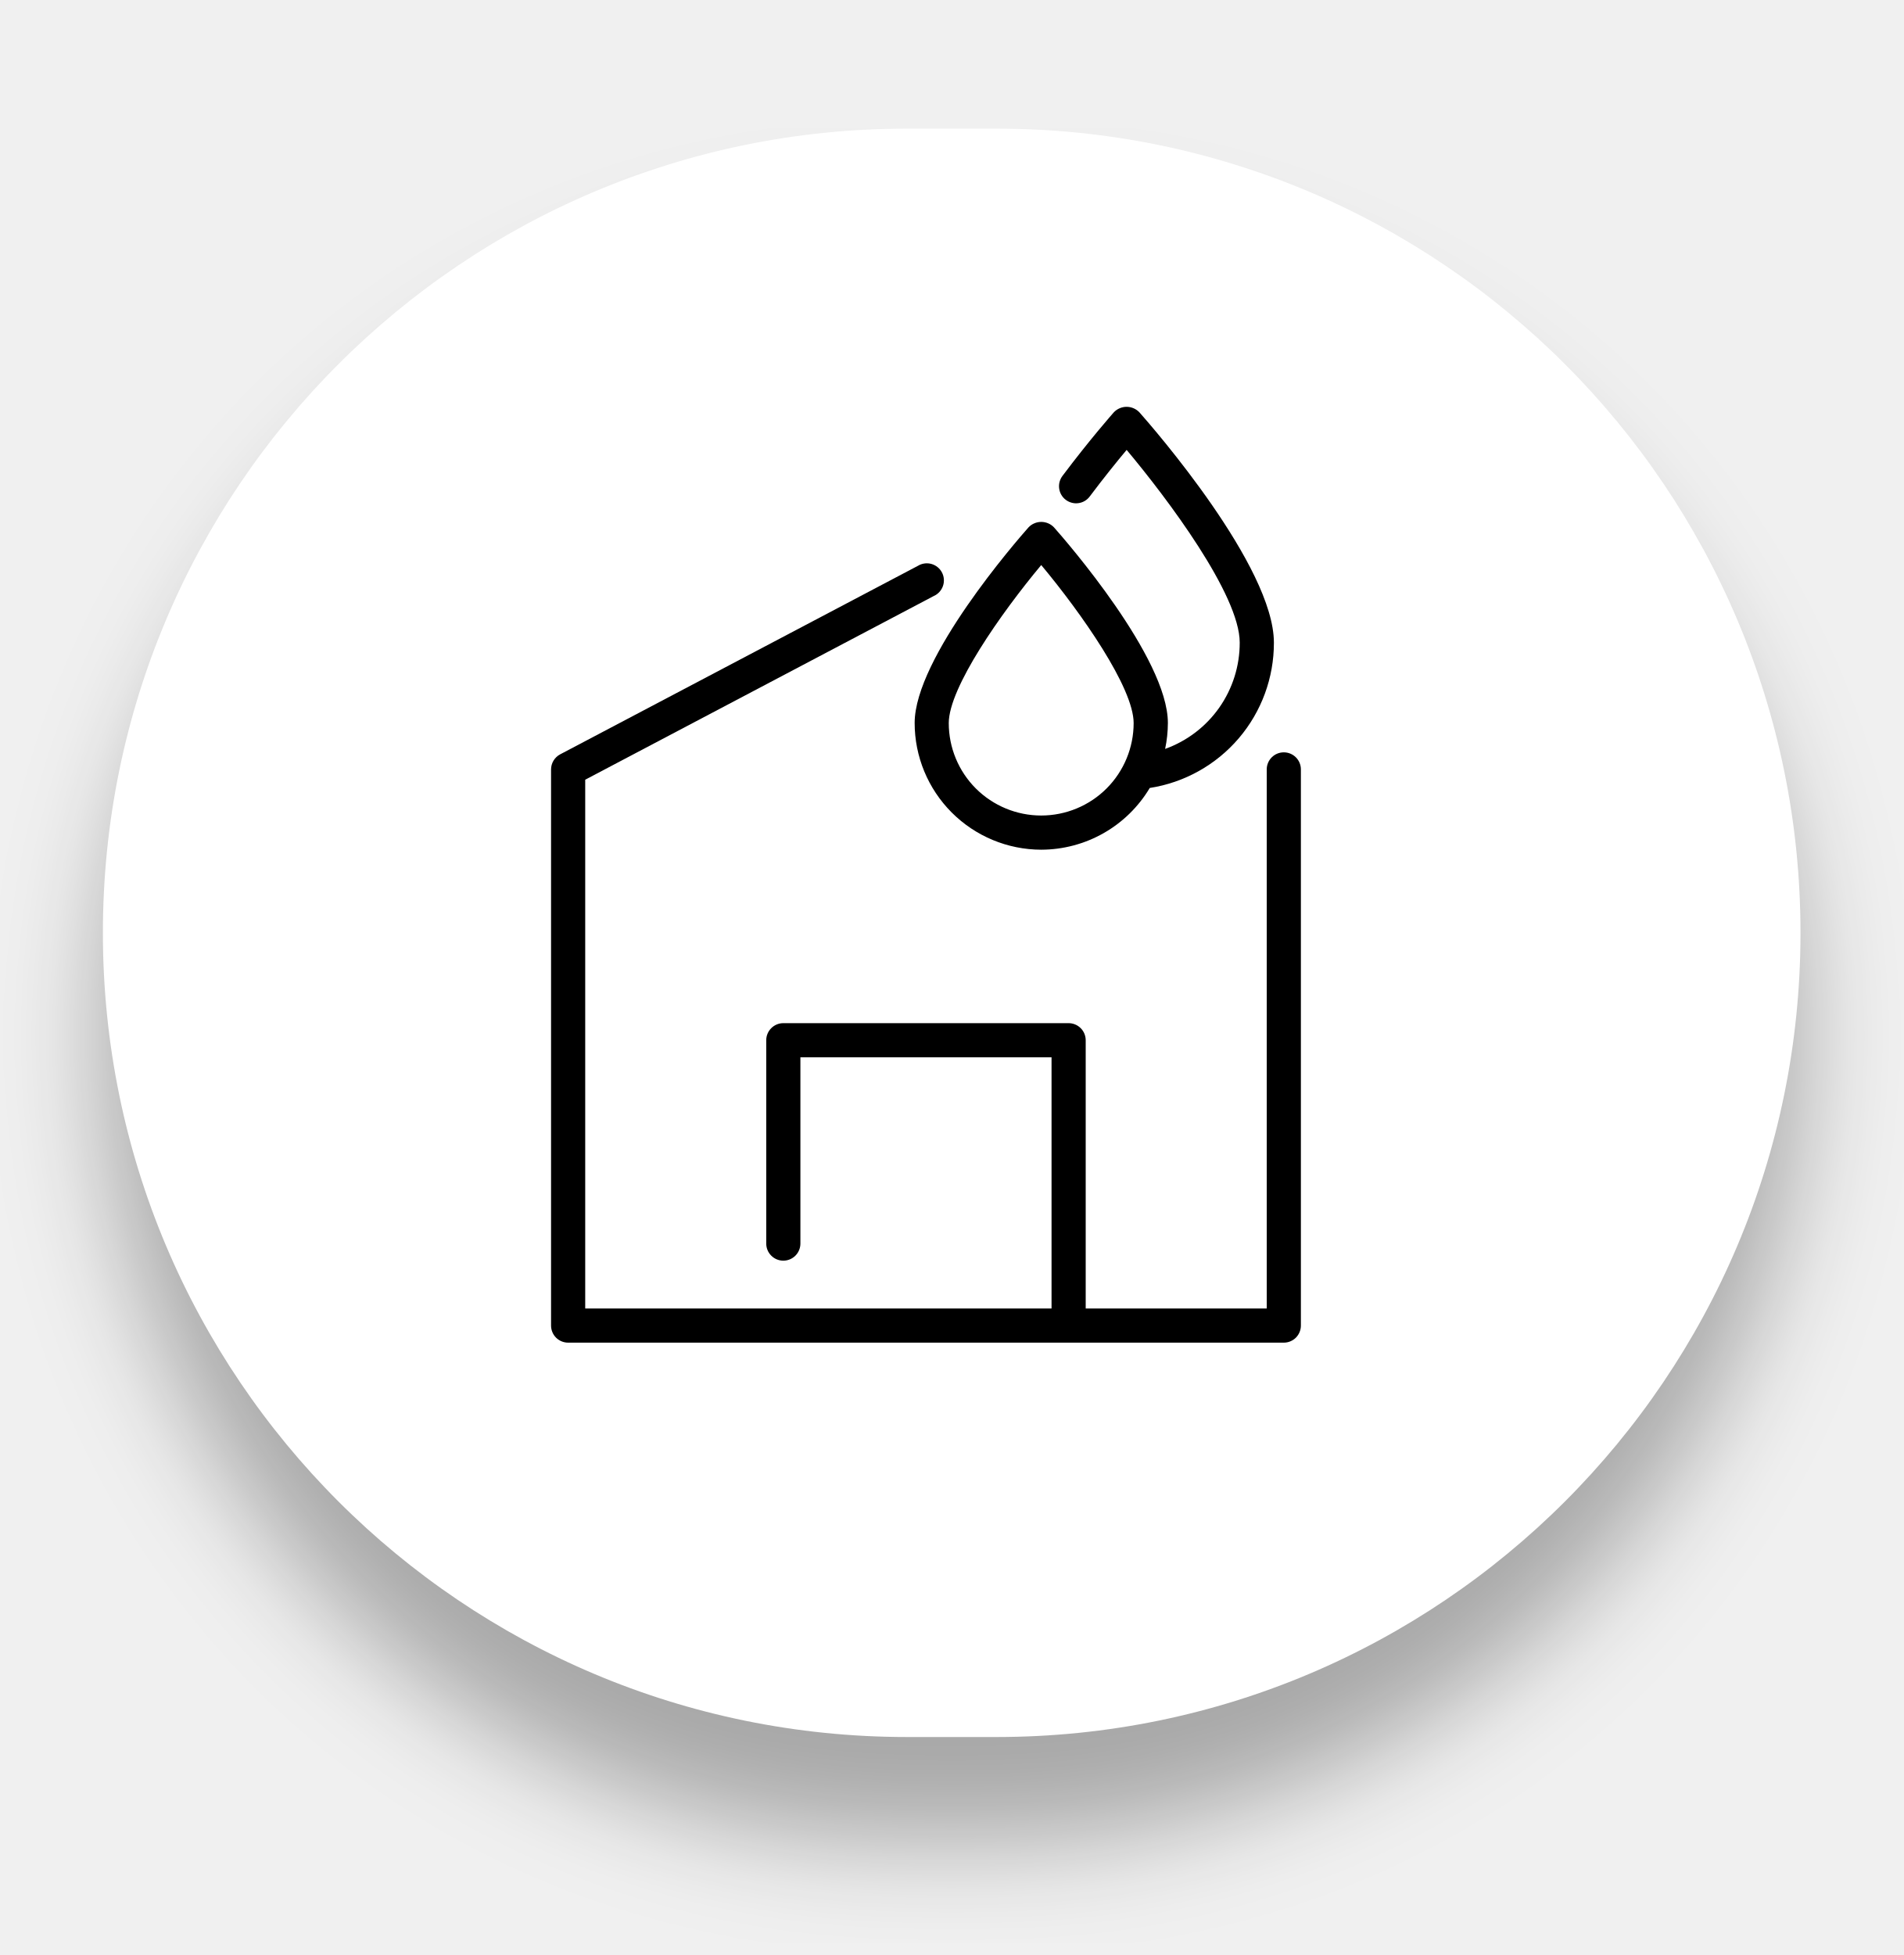
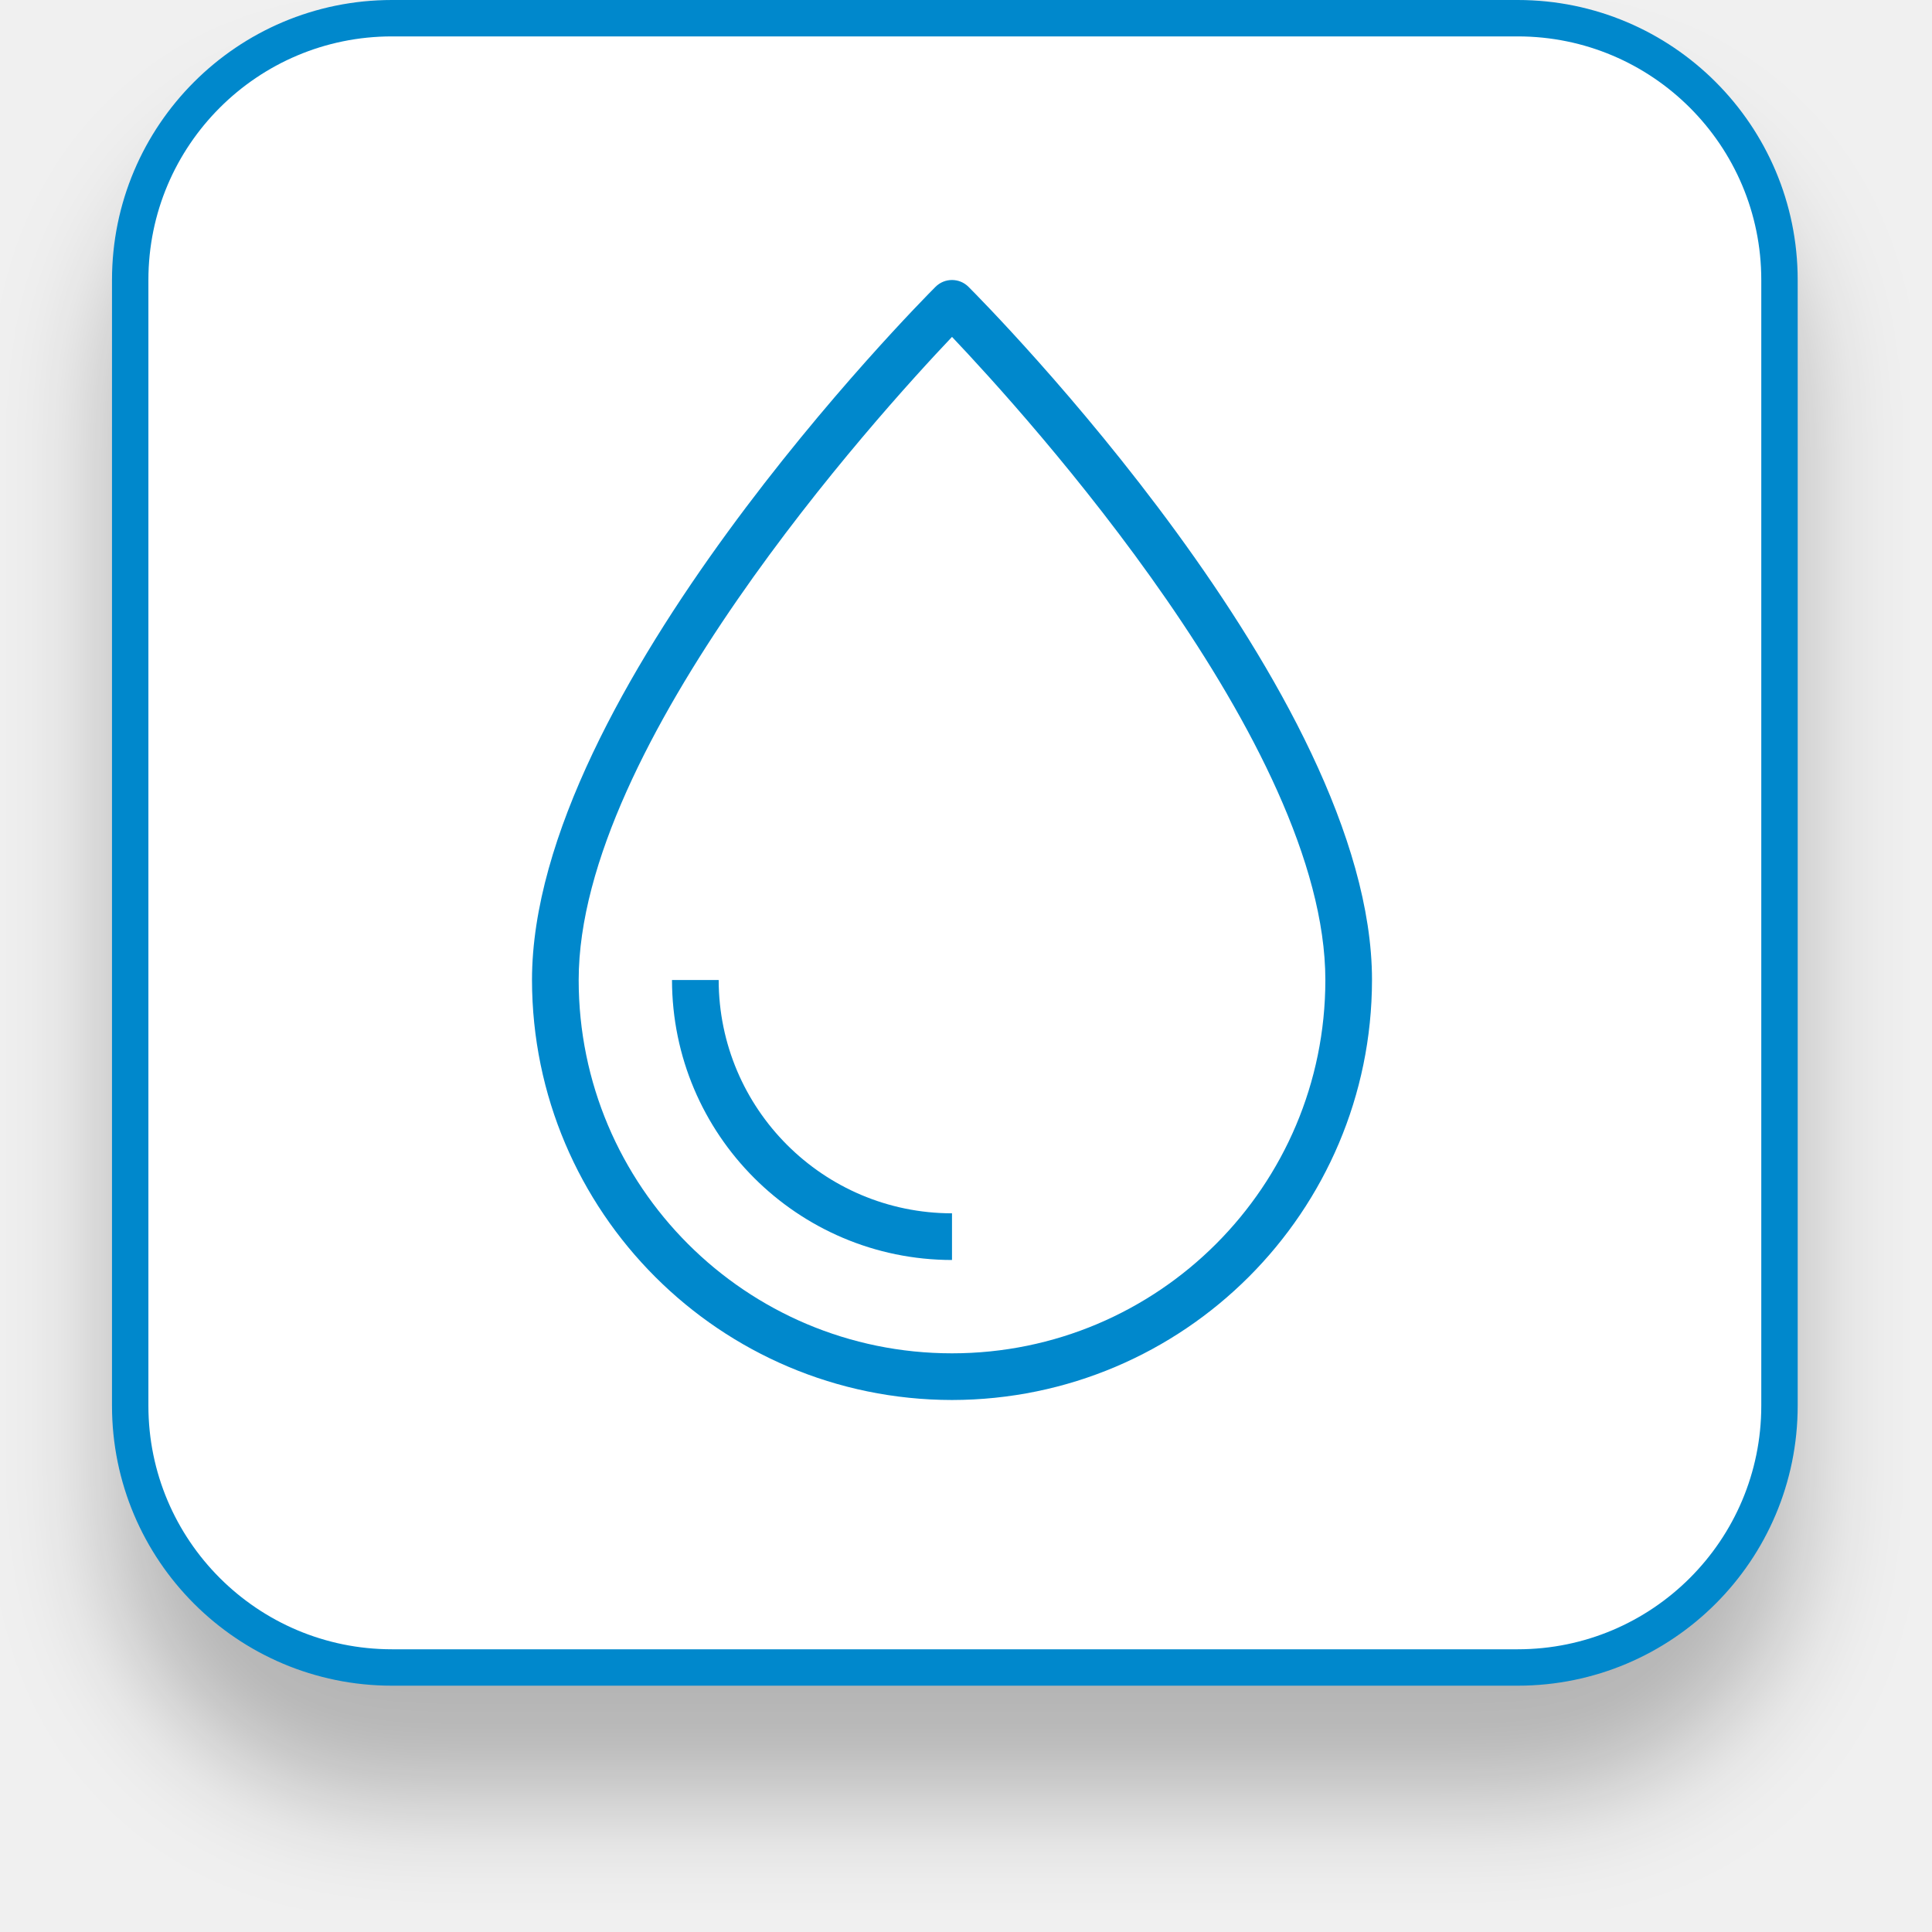
- <svg xmlns="http://www.w3.org/2000/svg" width="74" height="76" viewBox="0 0 74 76" fill="none">
+ <svg xmlns="http://www.w3.org/2000/svg" width="69" height="69" viewBox="0 0 69 69" fill="none">
  <g filter="url(#filter0_d)">
-     <rect x="4" y="5" width="66" height="62.526" rx="31.263" fill="white" />
+     <rect x="4.65" y="0.65" width="58.903" height="58.903" rx="9.35" fill="white" stroke="#0088CC" stroke-width="1.3" />
+     <path d="M34.589 10.244C34.264 9.919 33.736 9.919 33.411 10.244C32.823 10.833 19 24.772 19 35C19.01 43.28 25.72 49.99 34 50C42.28 49.99 48.99 43.28 49 35C49 24.772 35.178 10.833 34.589 10.244ZM34 48.333C26.636 48.333 20.667 42.364 20.667 35C20.667 26.603 31.348 14.826 34 12.032C36.653 14.825 47.334 26.598 47.334 35C47.334 42.364 41.364 48.333 34 48.333Z" fill="#0088CC" />
+     <path d="M25.667 35H24C24.006 40.52 28.48 44.994 34 45V43.333C29.4 43.328 25.672 39.6 25.667 35Z" fill="#0088CC" />
  </g>
-   <path d="M49.912 29.247C49.736 29.247 49.567 29.317 49.443 29.441C49.318 29.566 49.248 29.735 49.248 29.911V50.867H42.21V40.439C42.21 40.263 42.14 40.094 42.016 39.97C41.891 39.845 41.722 39.775 41.546 39.775H30.454C30.278 39.775 30.109 39.845 29.985 39.97C29.86 40.094 29.79 40.263 29.79 40.439V48.344C29.79 48.52 29.86 48.689 29.985 48.813C30.109 48.938 30.278 49.008 30.454 49.008C30.63 49.008 30.799 48.938 30.924 48.813C31.048 48.689 31.118 48.52 31.118 48.344V41.103H40.882V50.867H22.752V30.311L36.31 23.166C36.392 23.129 36.466 23.075 36.526 23.008C36.587 22.94 36.633 22.862 36.662 22.776C36.691 22.691 36.702 22.6 36.695 22.51C36.688 22.42 36.663 22.332 36.62 22.252C36.578 22.172 36.52 22.102 36.45 22.046C36.379 21.989 36.298 21.947 36.211 21.923C36.124 21.899 36.033 21.892 35.944 21.905C35.854 21.917 35.768 21.947 35.691 21.994L21.778 29.325C21.671 29.381 21.582 29.466 21.519 29.57C21.457 29.673 21.424 29.792 21.424 29.913V51.531C21.424 51.707 21.494 51.876 21.618 52.001C21.743 52.125 21.912 52.195 22.088 52.195H49.912C50.088 52.195 50.257 52.125 50.382 52.001C50.506 51.876 50.576 51.707 50.576 51.531V29.909C50.576 29.733 50.506 29.565 50.381 29.441C50.257 29.317 50.088 29.247 49.912 29.247Z" fill="black" />
-   <path d="M40.481 33.032C41.332 33.03 42.167 32.809 42.907 32.388C43.646 31.968 44.264 31.363 44.7 30.632C46.047 30.423 47.274 29.738 48.16 28.702C49.045 27.665 49.53 26.346 49.527 24.983C49.527 22.02 44.833 16.633 44.298 16.029C44.233 15.961 44.156 15.908 44.071 15.871C43.985 15.834 43.893 15.815 43.8 15.815C43.707 15.815 43.615 15.834 43.53 15.871C43.444 15.908 43.367 15.961 43.303 16.029C43.265 16.072 42.36 17.097 41.305 18.503C41.253 18.573 41.215 18.653 41.193 18.737C41.171 18.822 41.167 18.909 41.179 18.996C41.191 19.082 41.22 19.165 41.265 19.24C41.309 19.315 41.368 19.381 41.438 19.433C41.508 19.485 41.587 19.523 41.672 19.545C41.756 19.567 41.844 19.572 41.93 19.559C42.017 19.547 42.1 19.518 42.175 19.473C42.25 19.429 42.315 19.37 42.367 19.3C42.923 18.56 43.442 17.919 43.802 17.49C45.373 19.364 48.198 23.121 48.198 24.98C48.2 25.884 47.923 26.767 47.404 27.507C46.885 28.247 46.149 28.808 45.298 29.114C45.368 28.782 45.404 28.444 45.405 28.105C45.405 25.574 41.432 21.014 40.979 20.503C40.915 20.435 40.838 20.381 40.753 20.345C40.667 20.308 40.575 20.289 40.482 20.289C40.389 20.289 40.297 20.308 40.212 20.345C40.126 20.381 40.049 20.435 39.985 20.503C39.532 21.014 35.56 25.574 35.56 28.105C35.56 29.41 36.078 30.662 37.001 31.586C37.924 32.51 39.175 33.03 40.481 33.032ZM40.481 21.966C42.041 23.835 44.074 26.733 44.074 28.109C44.074 29.062 43.696 29.977 43.022 30.651C42.348 31.325 41.433 31.703 40.48 31.703C39.527 31.703 38.612 31.325 37.938 30.651C37.264 29.977 36.886 29.062 36.886 28.109C36.887 26.733 38.921 23.835 40.481 21.966Z" fill="black" />
  <defs>
-     <filter id="filter0_d" x="0" y="5" width="74" height="70.526" filterUnits="userSpaceOnUse" color-interpolation-filters="sRGB">
+     <filter id="filter0_d" x="0" y="0" width="68.203" height="68.203" filterUnits="userSpaceOnUse" color-interpolation-filters="sRGB">
      <feFlood flood-opacity="0" result="BackgroundImageFix" />
      <feColorMatrix in="SourceAlpha" type="matrix" values="0 0 0 0 0 0 0 0 0 0 0 0 0 0 0 0 0 0 127 0" />
      <feOffset dy="4" />
      <feGaussianBlur stdDeviation="2" />
-       <feColorMatrix type="matrix" values="0 0 0 0 0 0 0 0 0 0 0 0 0 0 0 0 0 0 0.3 0" />
+       <feColorMatrix type="matrix" values="0 0 0 0 0 0 0 0 0 0 0 0 0 0 0 0 0 0 0.25 0" />
      <feBlend mode="normal" in2="BackgroundImageFix" result="effect1_dropShadow" />
      <feBlend mode="normal" in="SourceGraphic" in2="effect1_dropShadow" result="shape" />
    </filter>
  </defs>
</svg>
